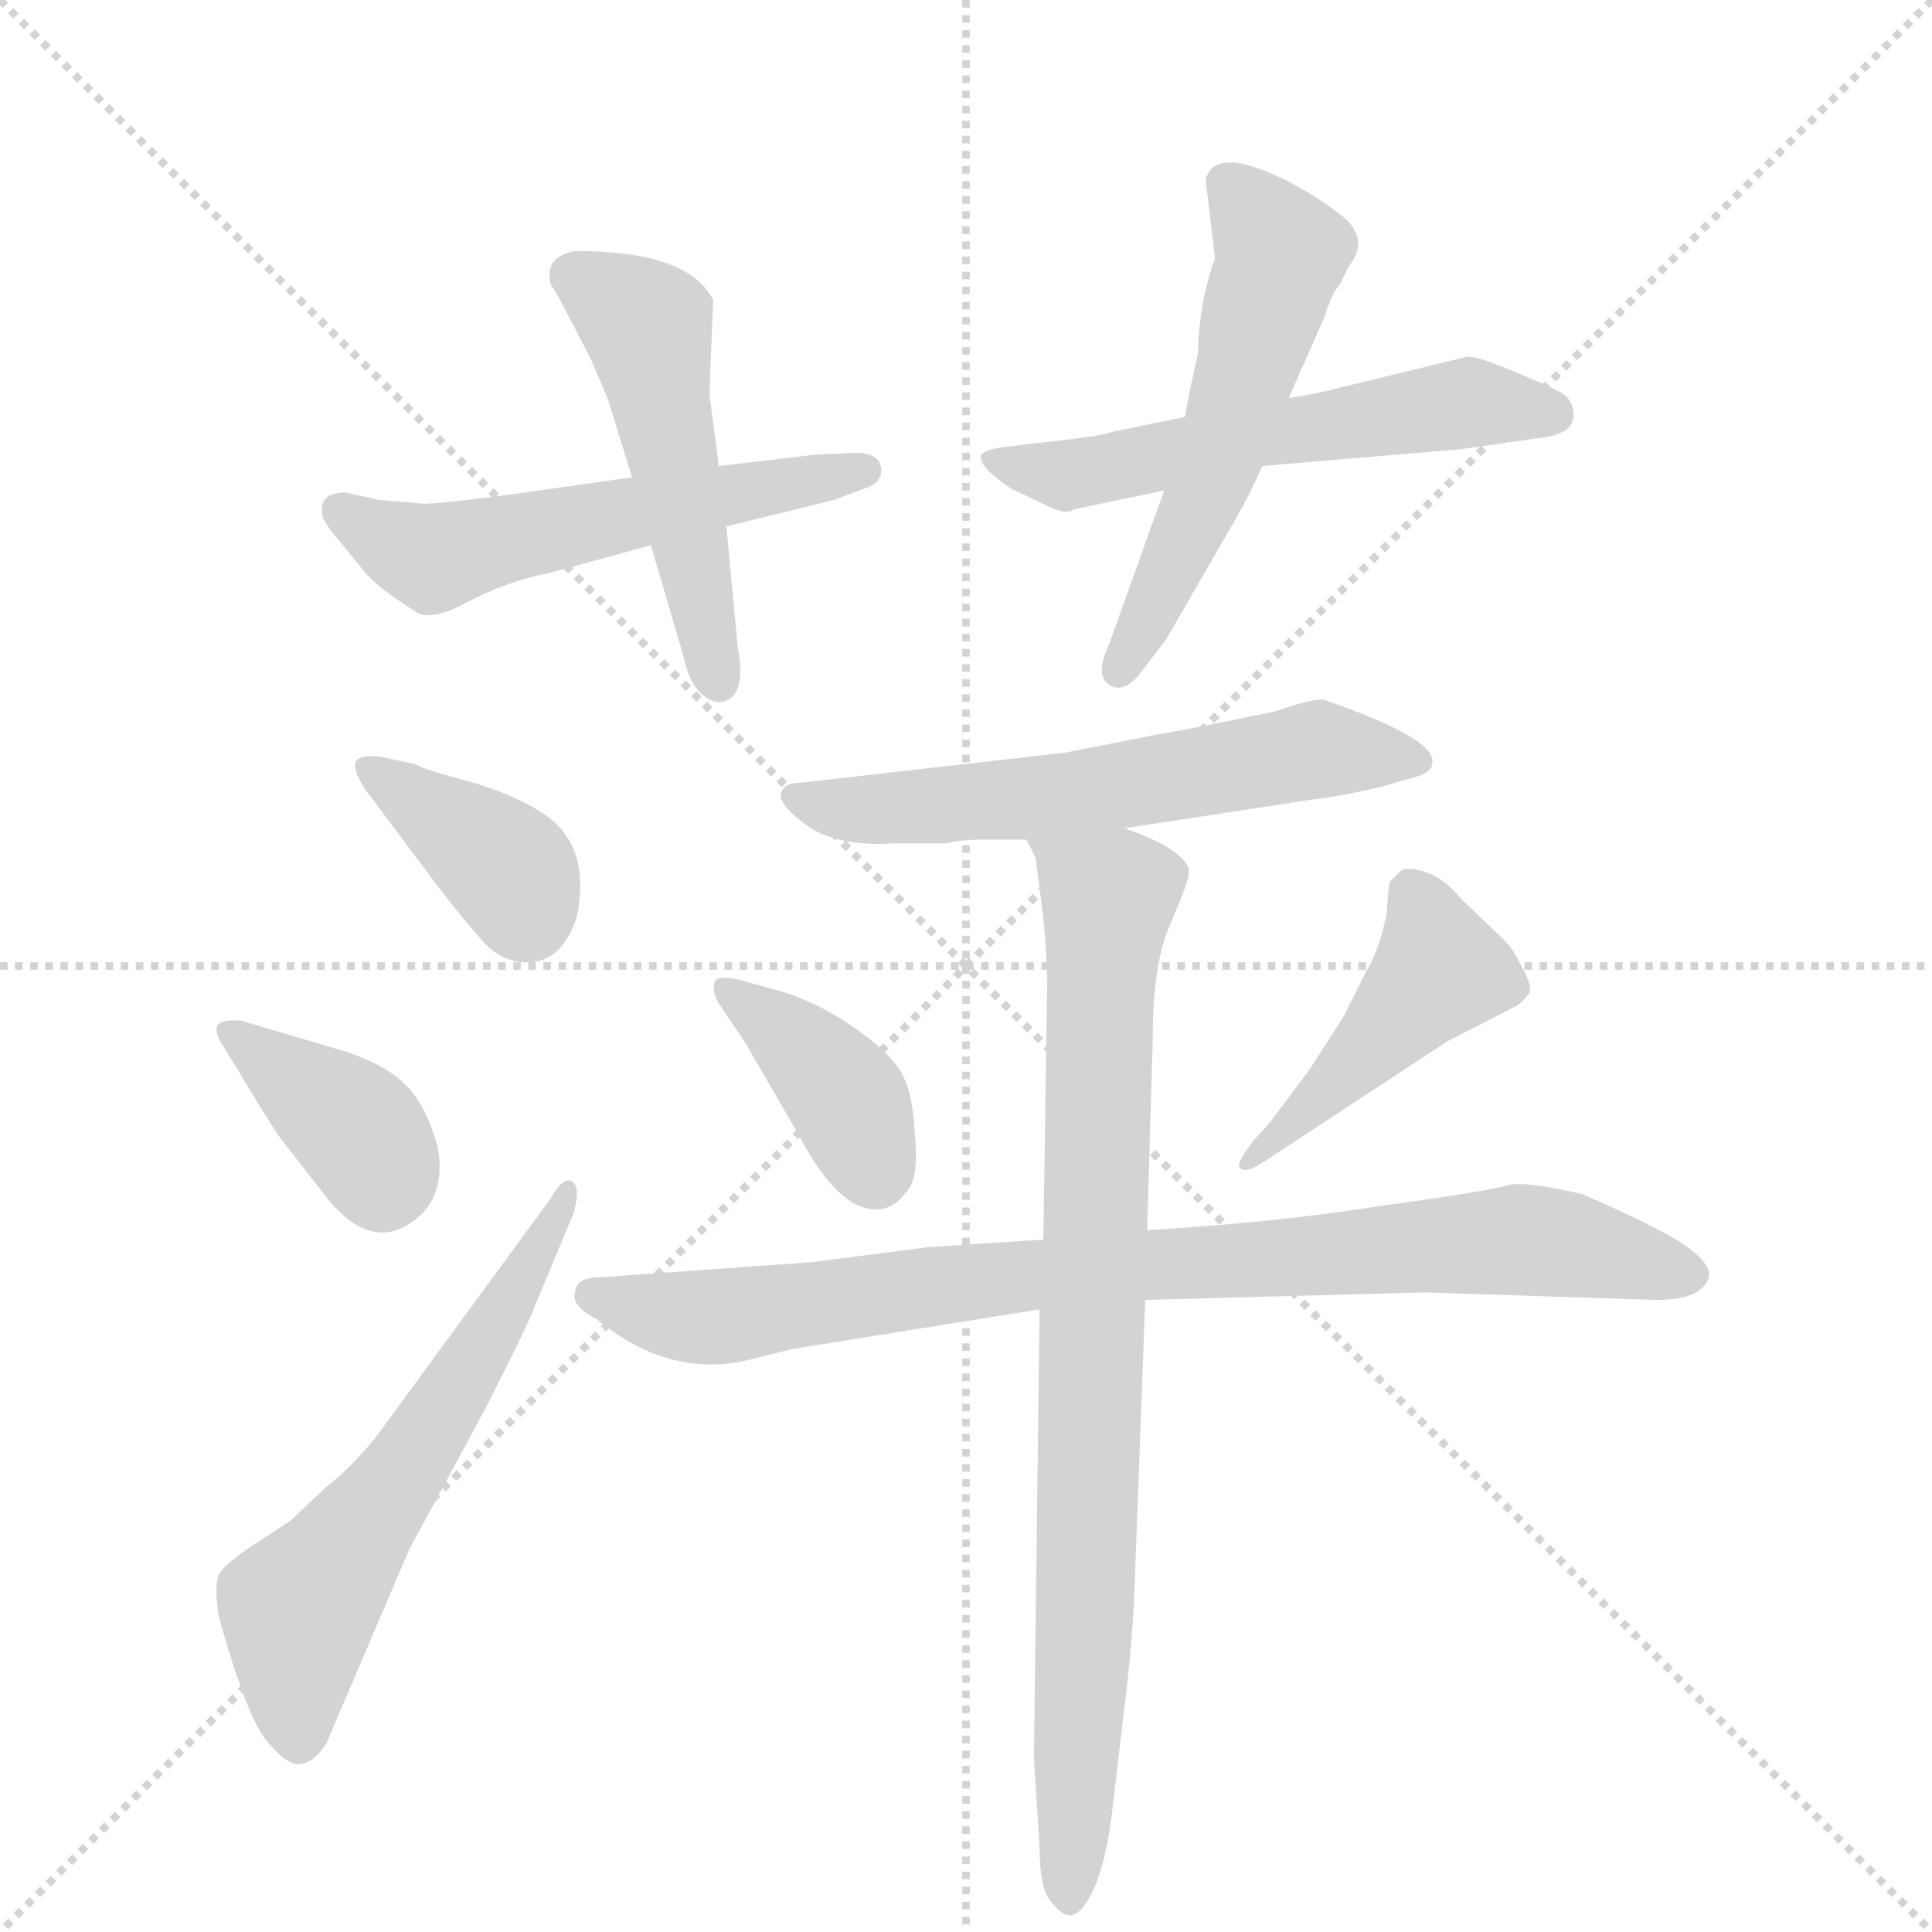
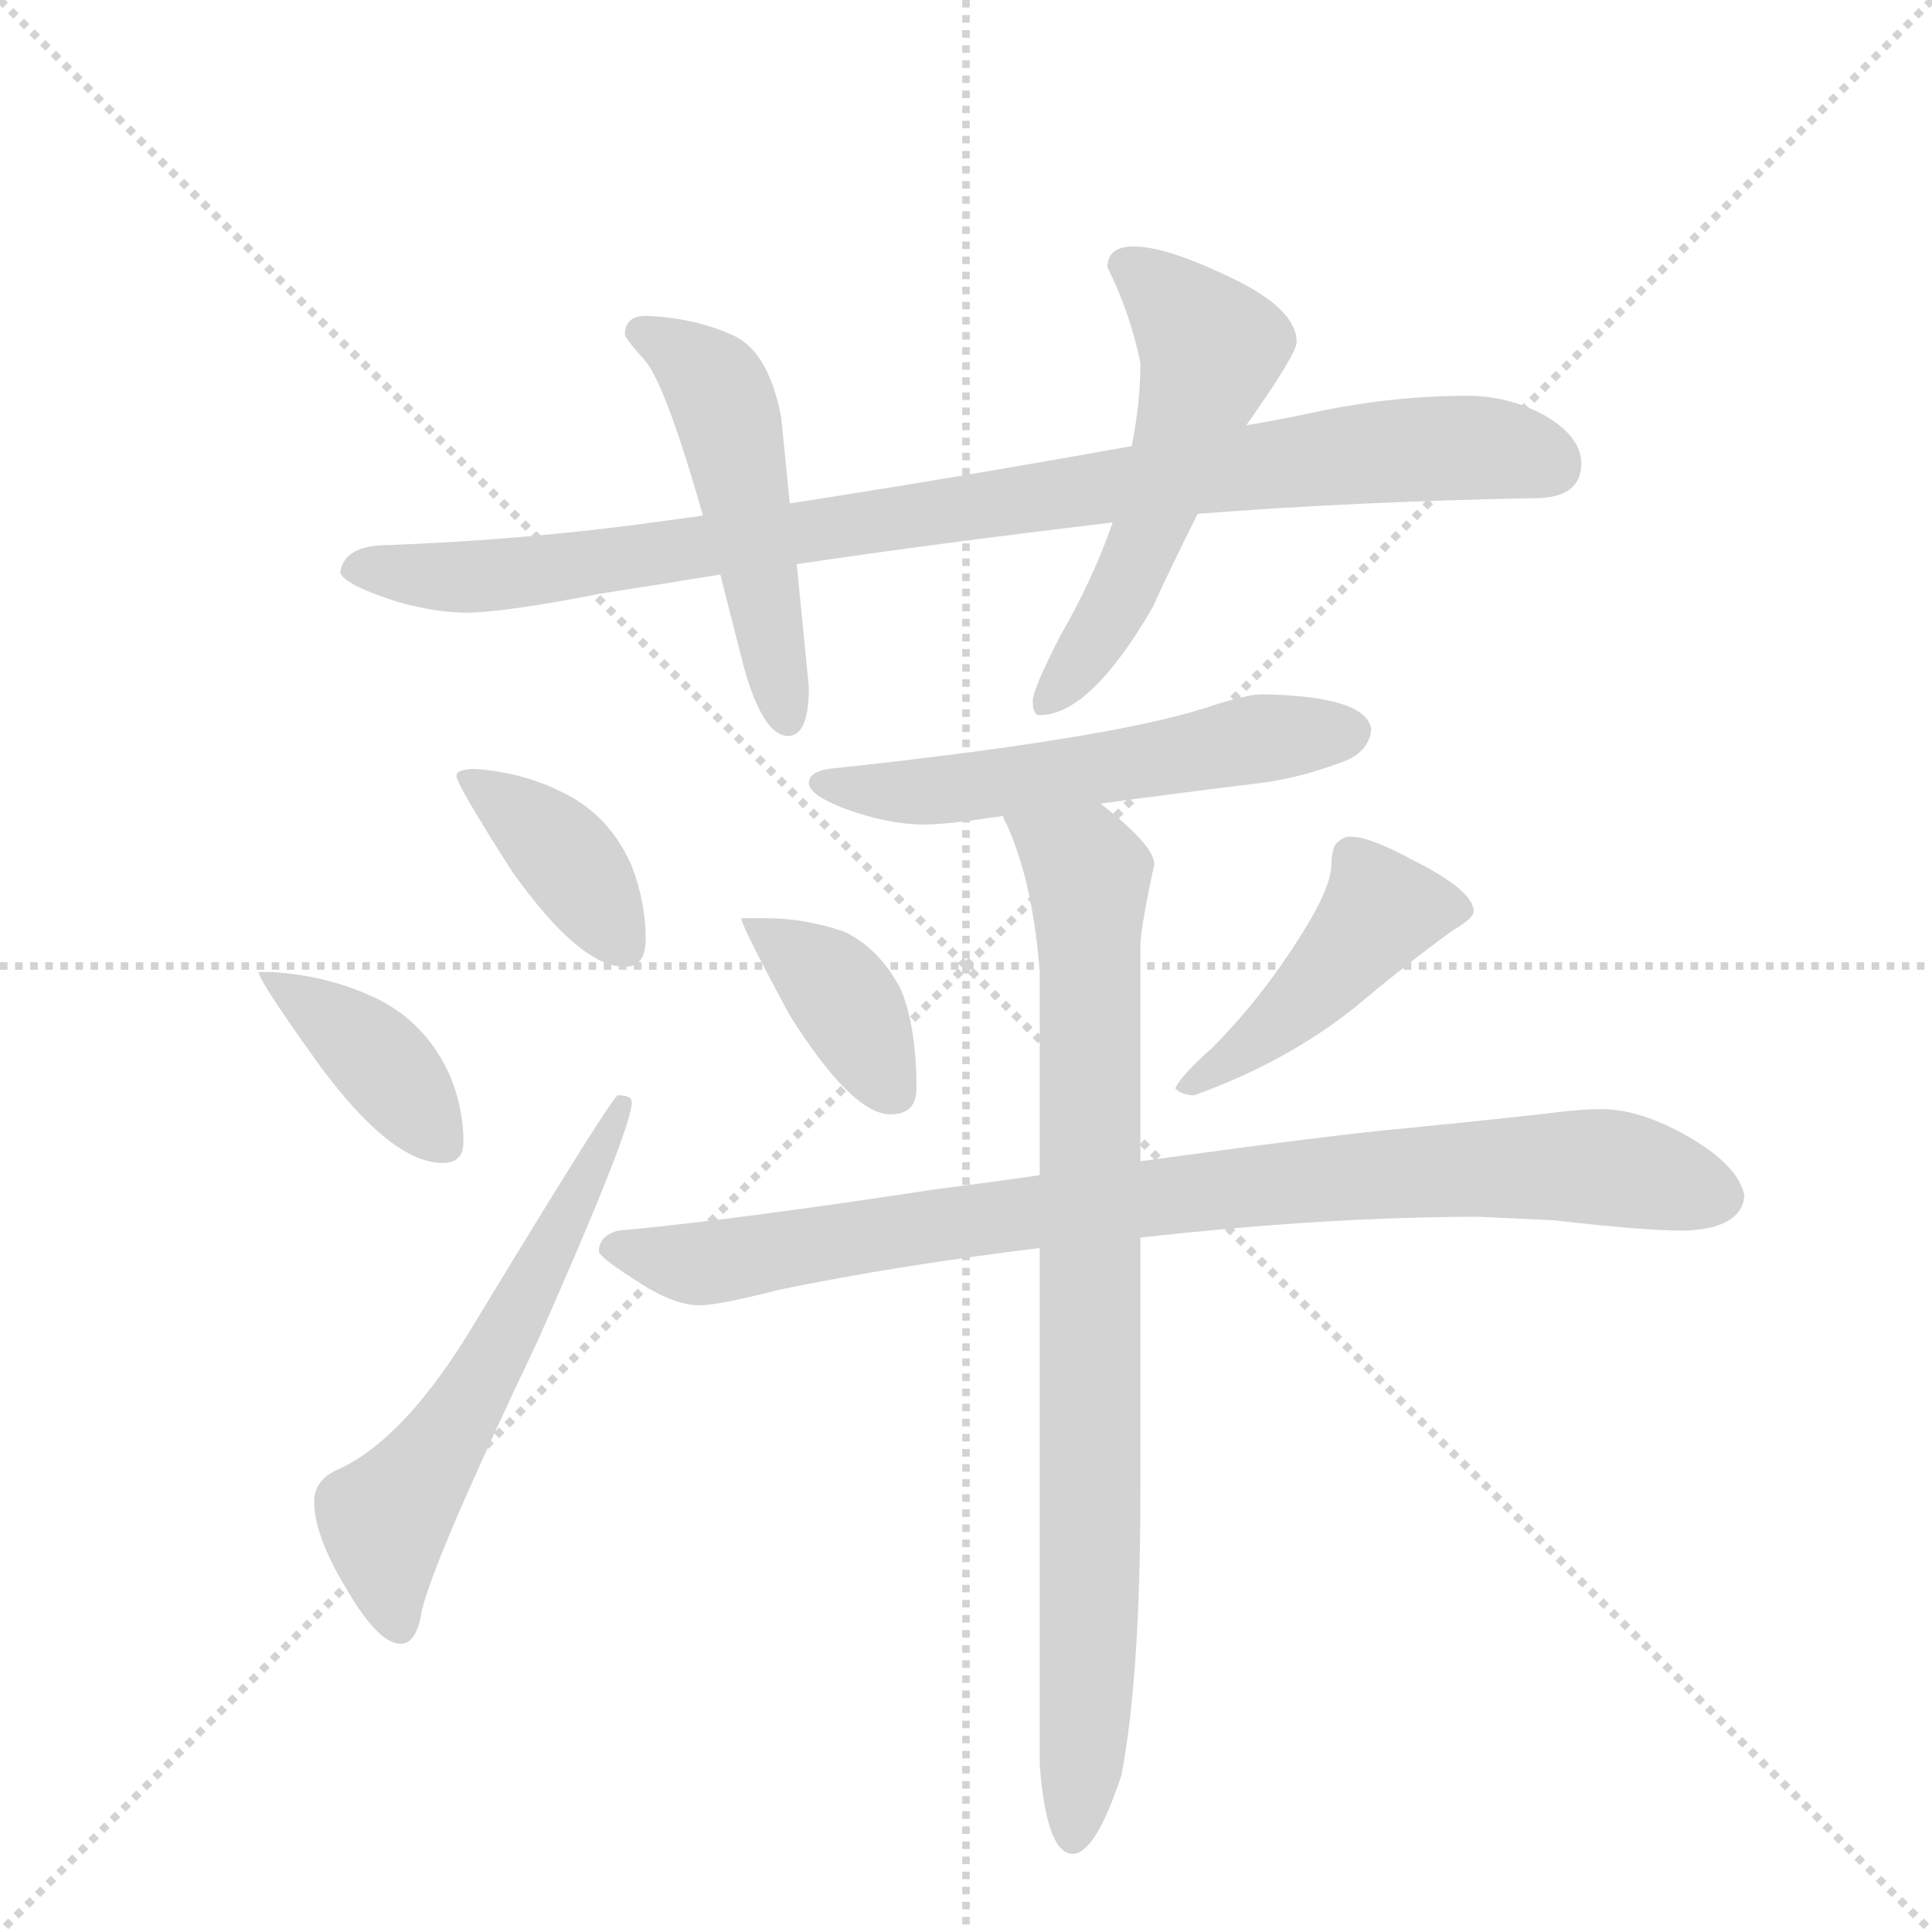
<svg xmlns="http://www.w3.org/2000/svg" version="1.1" viewBox="0 0 1024 1024">
  <g stroke="lightgray" stroke-dasharray="1,1" stroke-width="1" transform="scale(4, 4)">
    <line x1="0" y1="0" x2="256" y2="256" />
    <line x1="256" y1="0" x2="0" y2="256" />
    <line x1="128" y1="0" x2="128" y2="256" />
    <line x1="0" y1="128" x2="256" y2="128" />
  </g>
-   <g transform="scale(1, -1) translate(0, -855)">
+   <g transform="scale(0.92, -0.92) translate(60, -900)">
    <style type="text/css">
      
        @keyframes keyframes0 {
          from {
            stroke: blue;
-             stroke-dashoffset: 544;
+             stroke-dashoffset: 953;
+             stroke-width: 128;
+           }
+           76% {
+             animation-timing-function: step-end;
+             stroke: blue;
+             stroke-dashoffset: 0;
+             stroke-width: 128;
+           }
+           to {
+             stroke: black;
+             stroke-width: 1024;
+           }
+         }
+         #make-me-a-hanzi-animation-0 {
+           animation: keyframes0 1.026s both;
+           animation-delay: 0s;
+           animation-timing-function: linear;
+         }
+       
+         @keyframes keyframes1 {
+           from {
+             stroke: blue;
+             stroke-dashoffset: 507;
+             stroke-width: 128;
+           }
+           62% {
+             animation-timing-function: step-end;
+             stroke: blue;
+             stroke-dashoffset: 0;
+             stroke-width: 128;
+           }
+           to {
+             stroke: black;
+             stroke-width: 1024;
+           }
+         }
+         #make-me-a-hanzi-animation-1 {
+           animation: keyframes1 0.663s both;
+           animation-delay: 1.026s;
+           animation-timing-function: linear;
+         }
+       
+         @keyframes keyframes2 {
+           from {
+             stroke: blue;
+             stroke-dashoffset: 550;
            stroke-width: 128;
          }
          64% {
            animation-timing-function: step-end;
            stroke: blue;
            stroke-dashoffset: 0;
            stroke-width: 128;
          }
          to {
            stroke: black;
            stroke-width: 1024;
          }
        }
-         #make-me-a-hanzi-animation-0 {
-           animation: keyframes0 0.693s both;
-           animation-delay: 0s;
-           animation-timing-function: linear;
-         }
-       
-         @keyframes keyframes1 {
-           from {
-             stroke: blue;
-             stroke-dashoffset: 496;
-             stroke-width: 128;
-           }
-           62% {
-             animation-timing-function: step-end;
-             stroke: blue;
-             stroke-dashoffset: 0;
-             stroke-width: 128;
-           }
-           to {
-             stroke: black;
-             stroke-width: 1024;
-           }
-         }
-         #make-me-a-hanzi-animation-1 {
-           animation: keyframes1 0.654s both;
-           animation-delay: 0.693s;
-           animation-timing-function: linear;
-         }
-       
-         @keyframes keyframes2 {
-           from {
-             stroke: blue;
-             stroke-dashoffset: 557;
-             stroke-width: 128;
-           }
-           64% {
-             animation-timing-function: step-end;
-             stroke: blue;
-             stroke-dashoffset: 0;
-             stroke-width: 128;
-           }
-           to {
-             stroke: black;
-             stroke-width: 1024;
-           }
-         }
        #make-me-a-hanzi-animation-2 {
-           animation: keyframes2 0.703s both;
-           animation-delay: 1.346s;
+           animation: keyframes2 0.698s both;
+           animation-delay: 1.688s;
          animation-timing-function: linear;
        }
      
        @keyframes keyframes3 {
          from {
            stroke: blue;
-             stroke-dashoffset: 537;
-             stroke-width: 128;
-           }
-           64% {
+             stroke-dashoffset: 390;
+             stroke-width: 128;
+           }
+           56% {
            animation-timing-function: step-end;
            stroke: blue;
            stroke-dashoffset: 0;
            stroke-width: 128;
          }
          to {
            stroke: black;
            stroke-width: 1024;
          }
        }
        #make-me-a-hanzi-animation-3 {
-           animation: keyframes3 0.687s both;
-           animation-delay: 2.05s;
+           animation: keyframes3 0.567s both;
+           animation-delay: 2.386s;
          animation-timing-function: linear;
        }
      
        @keyframes keyframes4 {
          from {
            stroke: blue;
-             stroke-dashoffset: 378;
-             stroke-width: 128;
-           }
-           55% {
+             stroke-dashoffset: 400;
+             stroke-width: 128;
+           }
+           57% {
            animation-timing-function: step-end;
            stroke: blue;
            stroke-dashoffset: 0;
            stroke-width: 128;
          }
          to {
            stroke: black;
            stroke-width: 1024;
          }
        }
        #make-me-a-hanzi-animation-4 {
-           animation: keyframes4 0.558s both;
-           animation-delay: 2.737s;
+           animation: keyframes4 0.576s both;
+           animation-delay: 2.953s;
          animation-timing-function: linear;
        }
      
        @keyframes keyframes5 {
          from {
            stroke: blue;
-             stroke-dashoffset: 371;
-             stroke-width: 128;
-           }
-           55% {
+             stroke-dashoffset: 595;
+             stroke-width: 128;
+           }
+           66% {
            animation-timing-function: step-end;
            stroke: blue;
            stroke-dashoffset: 0;
            stroke-width: 128;
          }
          to {
            stroke: black;
            stroke-width: 1024;
          }
        }
        #make-me-a-hanzi-animation-5 {
-           animation: keyframes5 0.552s both;
-           animation-delay: 3.294s;
+           animation: keyframes5 0.734s both;
+           animation-delay: 3.529s;
          animation-timing-function: linear;
        }
      
        @keyframes keyframes6 {
          from {
            stroke: blue;
-             stroke-dashoffset: 590;
-             stroke-width: 128;
-           }
-           66% {
+             stroke-dashoffset: 563;
+             stroke-width: 128;
+           }
+           65% {
            animation-timing-function: step-end;
            stroke: blue;
            stroke-dashoffset: 0;
            stroke-width: 128;
          }
          to {
            stroke: black;
            stroke-width: 1024;
          }
        }
        #make-me-a-hanzi-animation-6 {
-           animation: keyframes6 0.73s both;
-           animation-delay: 3.846s;
+           animation: keyframes6 0.708s both;
+           animation-delay: 4.263s;
          animation-timing-function: linear;
        }
      
        @keyframes keyframes7 {
          from {
            stroke: blue;
-             stroke-dashoffset: 588;
-             stroke-width: 128;
-           }
-           66% {
+             stroke-dashoffset: 387;
+             stroke-width: 128;
+           }
+           56% {
            animation-timing-function: step-end;
            stroke: blue;
            stroke-dashoffset: 0;
            stroke-width: 128;
          }
          to {
            stroke: black;
            stroke-width: 1024;
          }
        }
        #make-me-a-hanzi-animation-7 {
-           animation: keyframes7 0.729s both;
-           animation-delay: 4.576s;
+           animation: keyframes7 0.565s both;
+           animation-delay: 4.971s;
          animation-timing-function: linear;
        }
      
        @keyframes keyframes8 {
          from {
            stroke: blue;
-             stroke-dashoffset: 386;
-             stroke-width: 128;
-           }
-           56% {
+             stroke-dashoffset: 453;
+             stroke-width: 128;
+           }
+           60% {
            animation-timing-function: step-end;
            stroke: blue;
            stroke-dashoffset: 0;
            stroke-width: 128;
          }
          to {
            stroke: black;
            stroke-width: 1024;
          }
        }
        #make-me-a-hanzi-animation-8 {
-           animation: keyframes8 0.564s both;
-           animation-delay: 5.305s;
+           animation: keyframes8 0.619s both;
+           animation-delay: 5.536s;
          animation-timing-function: linear;
        }
      
        @keyframes keyframes9 {
          from {
            stroke: blue;
-             stroke-dashoffset: 444;
-             stroke-width: 128;
-           }
-           59% {
+             stroke-dashoffset: 899;
+             stroke-width: 128;
+           }
+           75% {
            animation-timing-function: step-end;
            stroke: blue;
            stroke-dashoffset: 0;
            stroke-width: 128;
          }
          to {
            stroke: black;
            stroke-width: 1024;
          }
        }
        #make-me-a-hanzi-animation-9 {
-           animation: keyframes9 0.611s both;
-           animation-delay: 5.869s;
+           animation: keyframes9 0.982s both;
+           animation-delay: 6.155s;
          animation-timing-function: linear;
        }
      
        @keyframes keyframes10 {
          from {
            stroke: blue;
-             stroke-dashoffset: 843;
-             stroke-width: 128;
-           }
-           73% {
+             stroke-dashoffset: 866;
+             stroke-width: 128;
+           }
+           74% {
            animation-timing-function: step-end;
            stroke: blue;
            stroke-dashoffset: 0;
            stroke-width: 128;
          }
          to {
            stroke: black;
            stroke-width: 1024;
          }
        }
        #make-me-a-hanzi-animation-10 {
-           animation: keyframes10 0.936s both;
-           animation-delay: 6.48s;
-           animation-timing-function: linear;
-         }
-       
-         @keyframes keyframes11 {
-           from {
-             stroke: blue;
-             stroke-dashoffset: 832;
-             stroke-width: 128;
-           }
-           73% {
-             animation-timing-function: step-end;
-             stroke: blue;
-             stroke-dashoffset: 0;
-             stroke-width: 128;
-           }
-           to {
-             stroke: black;
-             stroke-width: 1024;
-           }
-         }
-         #make-me-a-hanzi-animation-11 {
-           animation: keyframes11 0.927s both;
-           animation-delay: 7.416s;
+           animation: keyframes10 0.955s both;
+           animation-delay: 7.136s;
          animation-timing-function: linear;
        }
      
    </style>
-     <path d="M 432 614 L 381 608 L 335 602 L 264 592 Q 232 588 225 588 L 201 590 L 183 594 Q 173 594 171 588 Q 170 582 172 579 Q 174 575 181 567 L 194 551 Q 201 543 220 531 Q 228 525 248 536 Q 269 547 290 551 L 345 566 L 385 576 L 442 590 L 458 596 Q 468 599 467 607 Q 466 615 453 615 L 432 614 Z" fill="lightgray" />
-     <path d="M 381 608 L 376 646 L 378 696 Q 365 722 305 722 Q 288 719 292 704 Q 295 700 300 690 L 313 665 L 322 644 L 335 602 L 345 566 L 362 508 Q 365 494 371 488 Q 377 482 383 483 Q 396 486 391 512 L 385 576 L 381 608 Z" fill="lightgray" />
-     <path d="M 628 634 L 589 626 Q 586 624 548 620 L 532 618 Q 523 617 520 614 Q 518 608 536 596 L 557 586 Q 566 582 569 585 L 617 595 L 669 608 L 775 617 L 817 623 Q 834 625 834 635 Q 834 641 830 645 Q 827 648 805 657 Q 784 666 778 666 L 712 650 Q 697 646 683 644 L 628 634 Z" fill="lightgray" />
-     <path d="M 639 760 L 644 718 Q 642 714 638 697 Q 635 680 635 668 Q 630 646 628 634 L 617 595 L 588 514 Q 580 497 588 492 Q 596 487 605 499 L 618 516 L 655 580 Q 663 594 669 608 L 683 644 L 702 687 Q 706 700 710 704 L 715 714 Q 726 728 712 740 Q 689 758 666 766 Q 643 774 639 760 Z" fill="lightgray" />
-     <path d="M 220 450 L 206 453 Q 193 456 189 452 Q 186 448 194 436 L 233 384 Q 247 366 256 356 Q 265 346 277 345 Q 290 344 298 354 Q 306 364 307 377 Q 311 410 286 425 Q 272 434 248 441 Q 225 447 220 450 Z" fill="lightgray" />
-     <path d="M 118 301 L 126 288 Q 147 253 150 250 L 171 223 Q 198 187 224 212 Q 236 225 232 247 Q 226 269 215 280 Q 204 291 182 298 L 128 314 Q 117 315 115 311 Q 114 307 118 301 Z" fill="lightgray" />
-     <path d="M 292 220 L 199 93 Q 185 76 173 67 L 154 49 L 131 34 Q 120 26 117 22 Q 113 17 116 -2 Q 130 -52 140 -66 Q 151 -80 158 -80 Q 166 -80 173 -69 L 217 34 L 256 106 Q 281 155 284 164 L 304 212 Q 308 226 303 229 Q 298 231 292 220 Z" fill="lightgray" />
-     <path d="M 596 416 L 694 431 Q 711 433 732 438 L 746 442 Q 759 445 759 450 Q 763 463 702 484 Q 696 485 676 478 Q 628 468 615 466 L 564 456 L 423 440 Q 416 440 414 435 Q 412 429 427 418 Q 443 406 474 408 L 502 408 Q 508 410 522 410 L 544 410 L 596 416 Z" fill="lightgray" />
-     <path d="M 416 329 L 398 334 Q 382 339 379 335 Q 377 330 381 323 L 394 304 L 423 254 Q 444 214 464 214 Q 474 214 480 223 Q 487 229 485 252 Q 484 274 479 284 Q 475 294 456 308 Q 437 322 416 329 Z" fill="lightgray" />
-     <path d="M 668 238 L 767 303 L 804 322 Q 807 324 810 328 Q 813 331 807 342 Q 802 352 798 356 L 774 379 Q 765 390 755 393 Q 745 396 742 393 L 737 388 Q 736 388 735 371 Q 731 351 724 340 L 712 316 L 694 288 L 673 260 L 664 250 Q 655 238 657 236 Q 660 233 668 238 Z" fill="lightgray" />
-     <path d="M 553 198 L 492 194 L 430 186 L 318 178 Q 306 178 305 171 Q 302 163 316 156 Q 356 123 400 135 L 420 140 L 551 161 L 607 166 L 755 170 L 878 166 Q 903 166 906 179 Q 906 186 893 195 Q 880 204 839 222 Q 809 229 800 227 Q 791 224 733 216 Q 676 207 608 203 L 553 198 Z" fill="lightgray" />
-     <path d="M 608 203 L 611 305 Q 611 342 619 362 L 626 379 Q 631 391 630 395 Q 625 406 596 416 C 568 427 534 438 544 410 L 549 400 L 551 384 Q 555 356 555 332 L 553 198 L 551 161 L 548 -77 L 551 -124 Q 551 -146 557 -153 Q 563 -160 566 -160 Q 569 -161 573 -157 Q 584 -145 589 -109 L 595 -58 Q 599 -28 601 5 L 607 166 L 608 203 Z" fill="lightgray" />
+     <path d="M 785 672 Q 741 672 695 662 Q 676 658 658 655 L 592 643 Q 486 624 395 610 L 345 603 Q 331 601 316 599 Q 243 589 164 586 Q 138 586 136 570 Q 138 565 153 559 Q 180 548 207 547 Q 230 547 286 558 Q 318 563 355 569 L 399 575 Q 480 587 581 599 L 630 604 Q 720 611 824 613 Q 851 613 851 633 Q 851 648 831 660 Q 810 672 785 672 Z" fill="lightgray" />
+     <path d="M 395 610 L 390 660 Q 383 696 364 706 Q 341 717 312 718 Q 300 718 300 707 Q 301 704 311 693 Q 323 680 345 603 L 355 569 Q 361 545 369 514 Q 380 476 394 476 Q 406 476 406 504 L 399 575 L 395 610 Z" fill="lightgray" />
+     <path d="M 658 655 Q 687 696 687 703 Q 687 723 645 742 Q 611 758 593 758 Q 578 758 578 746 Q 591 720 597 691 Q 597 668 592 643 L 581 599 Q 570 567 551 534 Q 535 503 535 496 Q 535 488 539 488 Q 568 488 604 550 Q 613 570 630 604 L 658 655 Z" fill="lightgray" />
+     <path d="M 214 457 Q 203 457 203 453 Q 203 448 235 398 Q 274 343 300 343 Q 312 343 312 359 Q 312 380 304 401 Q 291 431 263 444 Q 241 455 214 457 Z" fill="lightgray" />
+     <path d="M 97 340 L 89 340 Q 89 335 125 285 Q 166 230 195 230 Q 207 230 207 242 Q 207 263 198 283 Q 183 314 152 327 Q 127 338 97 340 Z" fill="lightgray" />
+     <path d="M 296 269 Q 293 269 213 137 Q 174 72 136 54 Q 121 48 121 35 Q 121 15 140 -16 Q 158 -47 171 -47 Q 180 -47 183 -28 Q 190 2 250 128 Q 304 250 304 265 Q 304 269 296 269 Z" fill="lightgray" />
+     <path d="M 667 500 Q 658 500 634 492 Q 577 474 417 457 Q 406 455 406 449 Q 406 442 427 434 Q 452 425 472 425 Q 486 425 511 429 Q 513 429 518 430 L 574 437 Q 610 442 667 449 Q 690 452 716 462 Q 729 468 730 480 Q 727 499 667 500 Z" fill="lightgray" />
+     <path d="M 382 371 L 367 371 Q 367 367 395 315 Q 431 258 453 258 Q 468 258 468 273 Q 468 308 459 330 Q 447 353 427 363 Q 404 371 382 371 Z" fill="lightgray" />
+     <path d="M 718 418 Q 713 418 709 413 Q 707 408 707 402 Q 707 389 690 362 Q 667 325 638 296 Q 621 281 617 273 Q 621 269 628 269 Q 681 288 721 320 Q 752 346 777 364 Q 789 371 789 375 Q 789 387 753 405 Q 729 418 718 418 Z" fill="lightgray" />
+     <path d="M 539 223 Q 512 219 480 215 Q 362 197 296 191 Q 285 188 285 179 Q 286 175 310 160 Q 329 148 343 148 Q 354 148 389 157 Q 457 171 539 181 L 597 187 Q 704 199 792 199 L 835 197 Q 887 191 910 191 Q 943 192 945 211 Q 942 228 913 245 Q 885 261 863 261 Q 849 261 827 258 Q 790 254 750 250 Q 714 247 597 231 L 539 223 Z" fill="lightgray" />
+     <path d="M 518 430 Q 518 428 520 425 Q 535 392 539 340 L 539 223 L 539 181 L 539 -117 Q 543 -168 558 -168 Q 571 -168 586 -123 Q 597 -66 597 41 L 597 187 L 597 231 L 597 355 Q 597 365 605 402 Q 605 413 574 437 C 551 456 507 458 518 430 Z" fill="lightgray" />
    <clipPath id="make-me-a-hanzi-clip-0">
-       <path d="M 432 614 L 381 608 L 335 602 L 264 592 Q 232 588 225 588 L 201 590 L 183 594 Q 173 594 171 588 Q 170 582 172 579 Q 174 575 181 567 L 194 551 Q 201 543 220 531 Q 228 525 248 536 Q 269 547 290 551 L 345 566 L 385 576 L 442 590 L 458 596 Q 468 599 467 607 Q 466 615 453 615 L 432 614 Z" />
-     </clipPath>
-     <path clip-path="url(#make-me-a-hanzi-clip-0)" d="M 180 584 L 230 559 L 458 605" fill="none" id="make-me-a-hanzi-animation-0" stroke-dasharray="416 832" stroke-linecap="round" />
+       <path d="M 785 672 Q 741 672 695 662 Q 676 658 658 655 L 592 643 Q 486 624 395 610 L 345 603 Q 331 601 316 599 Q 243 589 164 586 Q 138 586 136 570 Q 138 565 153 559 Q 180 548 207 547 Q 230 547 286 558 Q 318 563 355 569 L 399 575 Q 480 587 581 599 L 630 604 Q 720 611 824 613 Q 851 613 851 633 Q 851 648 831 660 Q 810 672 785 672 Z" />
+     </clipPath>
+     <path clip-path="url(#make-me-a-hanzi-clip-0)" d="M 143 572 L 211 567 L 272 573 L 737 640 L 791 642 L 834 632" fill="none" id="make-me-a-hanzi-animation-0" stroke-dasharray="825 1650" stroke-linecap="round" />
    <clipPath id="make-me-a-hanzi-clip-1">
-       <path d="M 381 608 L 376 646 L 378 696 Q 365 722 305 722 Q 288 719 292 704 Q 295 700 300 690 L 313 665 L 322 644 L 335 602 L 345 566 L 362 508 Q 365 494 371 488 Q 377 482 383 483 Q 396 486 391 512 L 385 576 L 381 608 Z" />
-     </clipPath>
-     <path clip-path="url(#make-me-a-hanzi-clip-1)" d="M 304 709 L 343 683 L 381 494" fill="none" id="make-me-a-hanzi-animation-1" stroke-dasharray="368 736" stroke-linecap="round" />
+       <path d="M 395 610 L 390 660 Q 383 696 364 706 Q 341 717 312 718 Q 300 718 300 707 Q 301 704 311 693 Q 323 680 345 603 L 355 569 Q 361 545 369 514 Q 380 476 394 476 Q 406 476 406 504 L 399 575 L 395 610 Z" />
+     </clipPath>
+     <path clip-path="url(#make-me-a-hanzi-clip-1)" d="M 308 709 L 330 699 L 353 677 L 393 486" fill="none" id="make-me-a-hanzi-animation-1" stroke-dasharray="379 758" stroke-linecap="round" />
    <clipPath id="make-me-a-hanzi-clip-2">
-       <path d="M 628 634 L 589 626 Q 586 624 548 620 L 532 618 Q 523 617 520 614 Q 518 608 536 596 L 557 586 Q 566 582 569 585 L 617 595 L 669 608 L 775 617 L 817 623 Q 834 625 834 635 Q 834 641 830 645 Q 827 648 805 657 Q 784 666 778 666 L 712 650 Q 697 646 683 644 L 628 634 Z" />
-     </clipPath>
-     <path clip-path="url(#make-me-a-hanzi-clip-2)" d="M 527 613 L 534 607 L 571 604 L 665 625 L 777 641 L 822 636" fill="none" id="make-me-a-hanzi-animation-2" stroke-dasharray="429 858" stroke-linecap="round" />
+       <path d="M 658 655 Q 687 696 687 703 Q 687 723 645 742 Q 611 758 593 758 Q 578 758 578 746 Q 591 720 597 691 Q 597 668 592 643 L 581 599 Q 570 567 551 534 Q 535 503 535 496 Q 535 488 539 488 Q 568 488 604 550 Q 613 570 630 604 L 658 655 Z" />
+     </clipPath>
+     <path clip-path="url(#make-me-a-hanzi-clip-2)" d="M 590 746 L 638 699 L 583 550 L 543 495" fill="none" id="make-me-a-hanzi-animation-2" stroke-dasharray="422 844" stroke-linecap="round" />
    <clipPath id="make-me-a-hanzi-clip-3">
-       <path d="M 639 760 L 644 718 Q 642 714 638 697 Q 635 680 635 668 Q 630 646 628 634 L 617 595 L 588 514 Q 580 497 588 492 Q 596 487 605 499 L 618 516 L 655 580 Q 663 594 669 608 L 683 644 L 702 687 Q 706 700 710 704 L 715 714 Q 726 728 712 740 Q 689 758 666 766 Q 643 774 639 760 Z" />
-     </clipPath>
-     <path clip-path="url(#make-me-a-hanzi-clip-3)" d="M 653 755 L 679 720 L 644 608 L 593 499" fill="none" id="make-me-a-hanzi-animation-3" stroke-dasharray="409 818" stroke-linecap="round" />
+       <path d="M 214 457 Q 203 457 203 453 Q 203 448 235 398 Q 274 343 300 343 Q 312 343 312 359 Q 312 380 304 401 Q 291 431 263 444 Q 241 455 214 457 Z" />
+     </clipPath>
+     <path clip-path="url(#make-me-a-hanzi-clip-3)" d="M 209 452 L 256 417 L 300 356" fill="none" id="make-me-a-hanzi-animation-3" stroke-dasharray="262 524" stroke-linecap="round" />
    <clipPath id="make-me-a-hanzi-clip-4">
-       <path d="M 220 450 L 206 453 Q 193 456 189 452 Q 186 448 194 436 L 233 384 Q 247 366 256 356 Q 265 346 277 345 Q 290 344 298 354 Q 306 364 307 377 Q 311 410 286 425 Q 272 434 248 441 Q 225 447 220 450 Z" />
-     </clipPath>
-     <path clip-path="url(#make-me-a-hanzi-clip-4)" d="M 194 449 L 270 394 L 280 368" fill="none" id="make-me-a-hanzi-animation-4" stroke-dasharray="250 500" stroke-linecap="round" />
+       <path d="M 97 340 L 89 340 Q 89 335 125 285 Q 166 230 195 230 Q 207 230 207 242 Q 207 263 198 283 Q 183 314 152 327 Q 127 338 97 340 Z" />
+     </clipPath>
+     <path clip-path="url(#make-me-a-hanzi-clip-4)" d="M 93 339 L 163 285 L 197 241" fill="none" id="make-me-a-hanzi-animation-4" stroke-dasharray="272 544" stroke-linecap="round" />
    <clipPath id="make-me-a-hanzi-clip-5">
-       <path d="M 118 301 L 126 288 Q 147 253 150 250 L 171 223 Q 198 187 224 212 Q 236 225 232 247 Q 226 269 215 280 Q 204 291 182 298 L 128 314 Q 117 315 115 311 Q 114 307 118 301 Z" />
-     </clipPath>
-     <path clip-path="url(#make-me-a-hanzi-clip-5)" d="M 123 308 L 188 258 L 202 228" fill="none" id="make-me-a-hanzi-animation-5" stroke-dasharray="243 486" stroke-linecap="round" />
+       <path d="M 296 269 Q 293 269 213 137 Q 174 72 136 54 Q 121 48 121 35 Q 121 15 140 -16 Q 158 -47 171 -47 Q 180 -47 183 -28 Q 190 2 250 128 Q 304 250 304 265 Q 304 269 296 269 Z" />
+     </clipPath>
+     <path clip-path="url(#make-me-a-hanzi-clip-5)" d="M 170 -37 L 162 25 L 229 124 L 299 265" fill="none" id="make-me-a-hanzi-animation-5" stroke-dasharray="467 934" stroke-linecap="round" />
    <clipPath id="make-me-a-hanzi-clip-6">
-       <path d="M 292 220 L 199 93 Q 185 76 173 67 L 154 49 L 131 34 Q 120 26 117 22 Q 113 17 116 -2 Q 130 -52 140 -66 Q 151 -80 158 -80 Q 166 -80 173 -69 L 217 34 L 256 106 Q 281 155 284 164 L 304 212 Q 308 226 303 229 Q 298 231 292 220 Z" />
-     </clipPath>
-     <path clip-path="url(#make-me-a-hanzi-clip-6)" d="M 158 -68 L 157 0 L 245 123 L 300 218 L 298 223" fill="none" id="make-me-a-hanzi-animation-6" stroke-dasharray="462 924" stroke-linecap="round" />
+       <path d="M 667 500 Q 658 500 634 492 Q 577 474 417 457 Q 406 455 406 449 Q 406 442 427 434 Q 452 425 472 425 Q 486 425 511 429 Q 513 429 518 430 L 574 437 Q 610 442 667 449 Q 690 452 716 462 Q 729 468 730 480 Q 727 499 667 500 Z" />
+     </clipPath>
+     <path clip-path="url(#make-me-a-hanzi-clip-6)" d="M 414 449 L 466 443 L 501 446 L 666 475 L 718 478" fill="none" id="make-me-a-hanzi-animation-6" stroke-dasharray="435 870" stroke-linecap="round" />
    <clipPath id="make-me-a-hanzi-clip-7">
-       <path d="M 596 416 L 694 431 Q 711 433 732 438 L 746 442 Q 759 445 759 450 Q 763 463 702 484 Q 696 485 676 478 Q 628 468 615 466 L 564 456 L 423 440 Q 416 440 414 435 Q 412 429 427 418 Q 443 406 474 408 L 502 408 Q 508 410 522 410 L 544 410 L 596 416 Z" />
-     </clipPath>
-     <path clip-path="url(#make-me-a-hanzi-clip-7)" d="M 421 433 L 455 425 L 574 435 L 700 458 L 749 451" fill="none" id="make-me-a-hanzi-animation-7" stroke-dasharray="460 920" stroke-linecap="round" />
+       <path d="M 382 371 L 367 371 Q 367 367 395 315 Q 431 258 453 258 Q 468 258 468 273 Q 468 308 459 330 Q 447 353 427 363 Q 404 371 382 371 Z" />
+     </clipPath>
+     <path clip-path="url(#make-me-a-hanzi-clip-7)" d="M 375 371 L 377 363 L 423 328 L 455 271" fill="none" id="make-me-a-hanzi-animation-7" stroke-dasharray="259 518" stroke-linecap="round" />
    <clipPath id="make-me-a-hanzi-clip-8">
-       <path d="M 416 329 L 398 334 Q 382 339 379 335 Q 377 330 381 323 L 394 304 L 423 254 Q 444 214 464 214 Q 474 214 480 223 Q 487 229 485 252 Q 484 274 479 284 Q 475 294 456 308 Q 437 322 416 329 Z" />
-     </clipPath>
-     <path clip-path="url(#make-me-a-hanzi-clip-8)" d="M 384 330 L 443 280 L 464 232" fill="none" id="make-me-a-hanzi-animation-8" stroke-dasharray="258 516" stroke-linecap="round" />
+       <path d="M 718 418 Q 713 418 709 413 Q 707 408 707 402 Q 707 389 690 362 Q 667 325 638 296 Q 621 281 617 273 Q 621 269 628 269 Q 681 288 721 320 Q 752 346 777 364 Q 789 371 789 375 Q 789 387 753 405 Q 729 418 718 418 Z" />
+     </clipPath>
+     <path clip-path="url(#make-me-a-hanzi-clip-8)" d="M 781 377 L 735 376 L 691 324 L 624 275" fill="none" id="make-me-a-hanzi-animation-8" stroke-dasharray="325 650" stroke-linecap="round" />
    <clipPath id="make-me-a-hanzi-clip-9">
-       <path d="M 668 238 L 767 303 L 804 322 Q 807 324 810 328 Q 813 331 807 342 Q 802 352 798 356 L 774 379 Q 765 390 755 393 Q 745 396 742 393 L 737 388 Q 736 388 735 371 Q 731 351 724 340 L 712 316 L 694 288 L 673 260 L 664 250 Q 655 238 657 236 Q 660 233 668 238 Z" />
-     </clipPath>
-     <path clip-path="url(#make-me-a-hanzi-clip-9)" d="M 746 384 L 763 341 L 683 256 L 662 243" fill="none" id="make-me-a-hanzi-animation-9" stroke-dasharray="316 632" stroke-linecap="round" />
+       <path d="M 539 223 Q 512 219 480 215 Q 362 197 296 191 Q 285 188 285 179 Q 286 175 310 160 Q 329 148 343 148 Q 354 148 389 157 Q 457 171 539 181 L 597 187 Q 704 199 792 199 L 835 197 Q 887 191 910 191 Q 943 192 945 211 Q 942 228 913 245 Q 885 261 863 261 Q 849 261 827 258 Q 790 254 750 250 Q 714 247 597 231 L 539 223 Z" />
+     </clipPath>
+     <path clip-path="url(#make-me-a-hanzi-clip-9)" d="M 293 180 L 346 172 L 611 212 L 807 228 L 873 227 L 930 211" fill="none" id="make-me-a-hanzi-animation-9" stroke-dasharray="771 1542" stroke-linecap="round" />
    <clipPath id="make-me-a-hanzi-clip-10">
-       <path d="M 553 198 L 492 194 L 430 186 L 318 178 Q 306 178 305 171 Q 302 163 316 156 Q 356 123 400 135 L 420 140 L 551 161 L 607 166 L 755 170 L 878 166 Q 903 166 906 179 Q 906 186 893 195 Q 880 204 839 222 Q 809 229 800 227 Q 791 224 733 216 Q 676 207 608 203 L 553 198 Z" />
-     </clipPath>
-     <path clip-path="url(#make-me-a-hanzi-clip-10)" d="M 315 169 L 345 159 L 378 157 L 547 180 L 804 198 L 896 179" fill="none" id="make-me-a-hanzi-animation-10" stroke-dasharray="715 1430" stroke-linecap="round" />
-     <clipPath id="make-me-a-hanzi-clip-11">
-       <path d="M 608 203 L 611 305 Q 611 342 619 362 L 626 379 Q 631 391 630 395 Q 625 406 596 416 C 568 427 534 438 544 410 L 549 400 L 551 384 Q 555 356 555 332 L 553 198 L 551 161 L 548 -77 L 551 -124 Q 551 -146 557 -153 Q 563 -160 566 -160 Q 569 -161 573 -157 Q 584 -145 589 -109 L 595 -58 Q 599 -28 601 5 L 607 166 L 608 203 Z" />
-     </clipPath>
-     <path clip-path="url(#make-me-a-hanzi-clip-11)" d="M 551 407 L 587 379 L 566 -151" fill="none" id="make-me-a-hanzi-animation-11" stroke-dasharray="704 1408" stroke-linecap="round" />
+       <path d="M 518 430 Q 518 428 520 425 Q 535 392 539 340 L 539 223 L 539 181 L 539 -117 Q 543 -168 558 -168 Q 571 -168 586 -123 Q 597 -66 597 41 L 597 187 L 597 231 L 597 355 Q 597 365 605 402 Q 605 413 574 437 C 551 456 507 458 518 430 Z" />
+     </clipPath>
+     <path clip-path="url(#make-me-a-hanzi-clip-10)" d="M 525 430 L 568 395 L 568 -37 L 558 -159" fill="none" id="make-me-a-hanzi-animation-10" stroke-dasharray="738 1476" stroke-linecap="round" />
  </g>
</svg>
